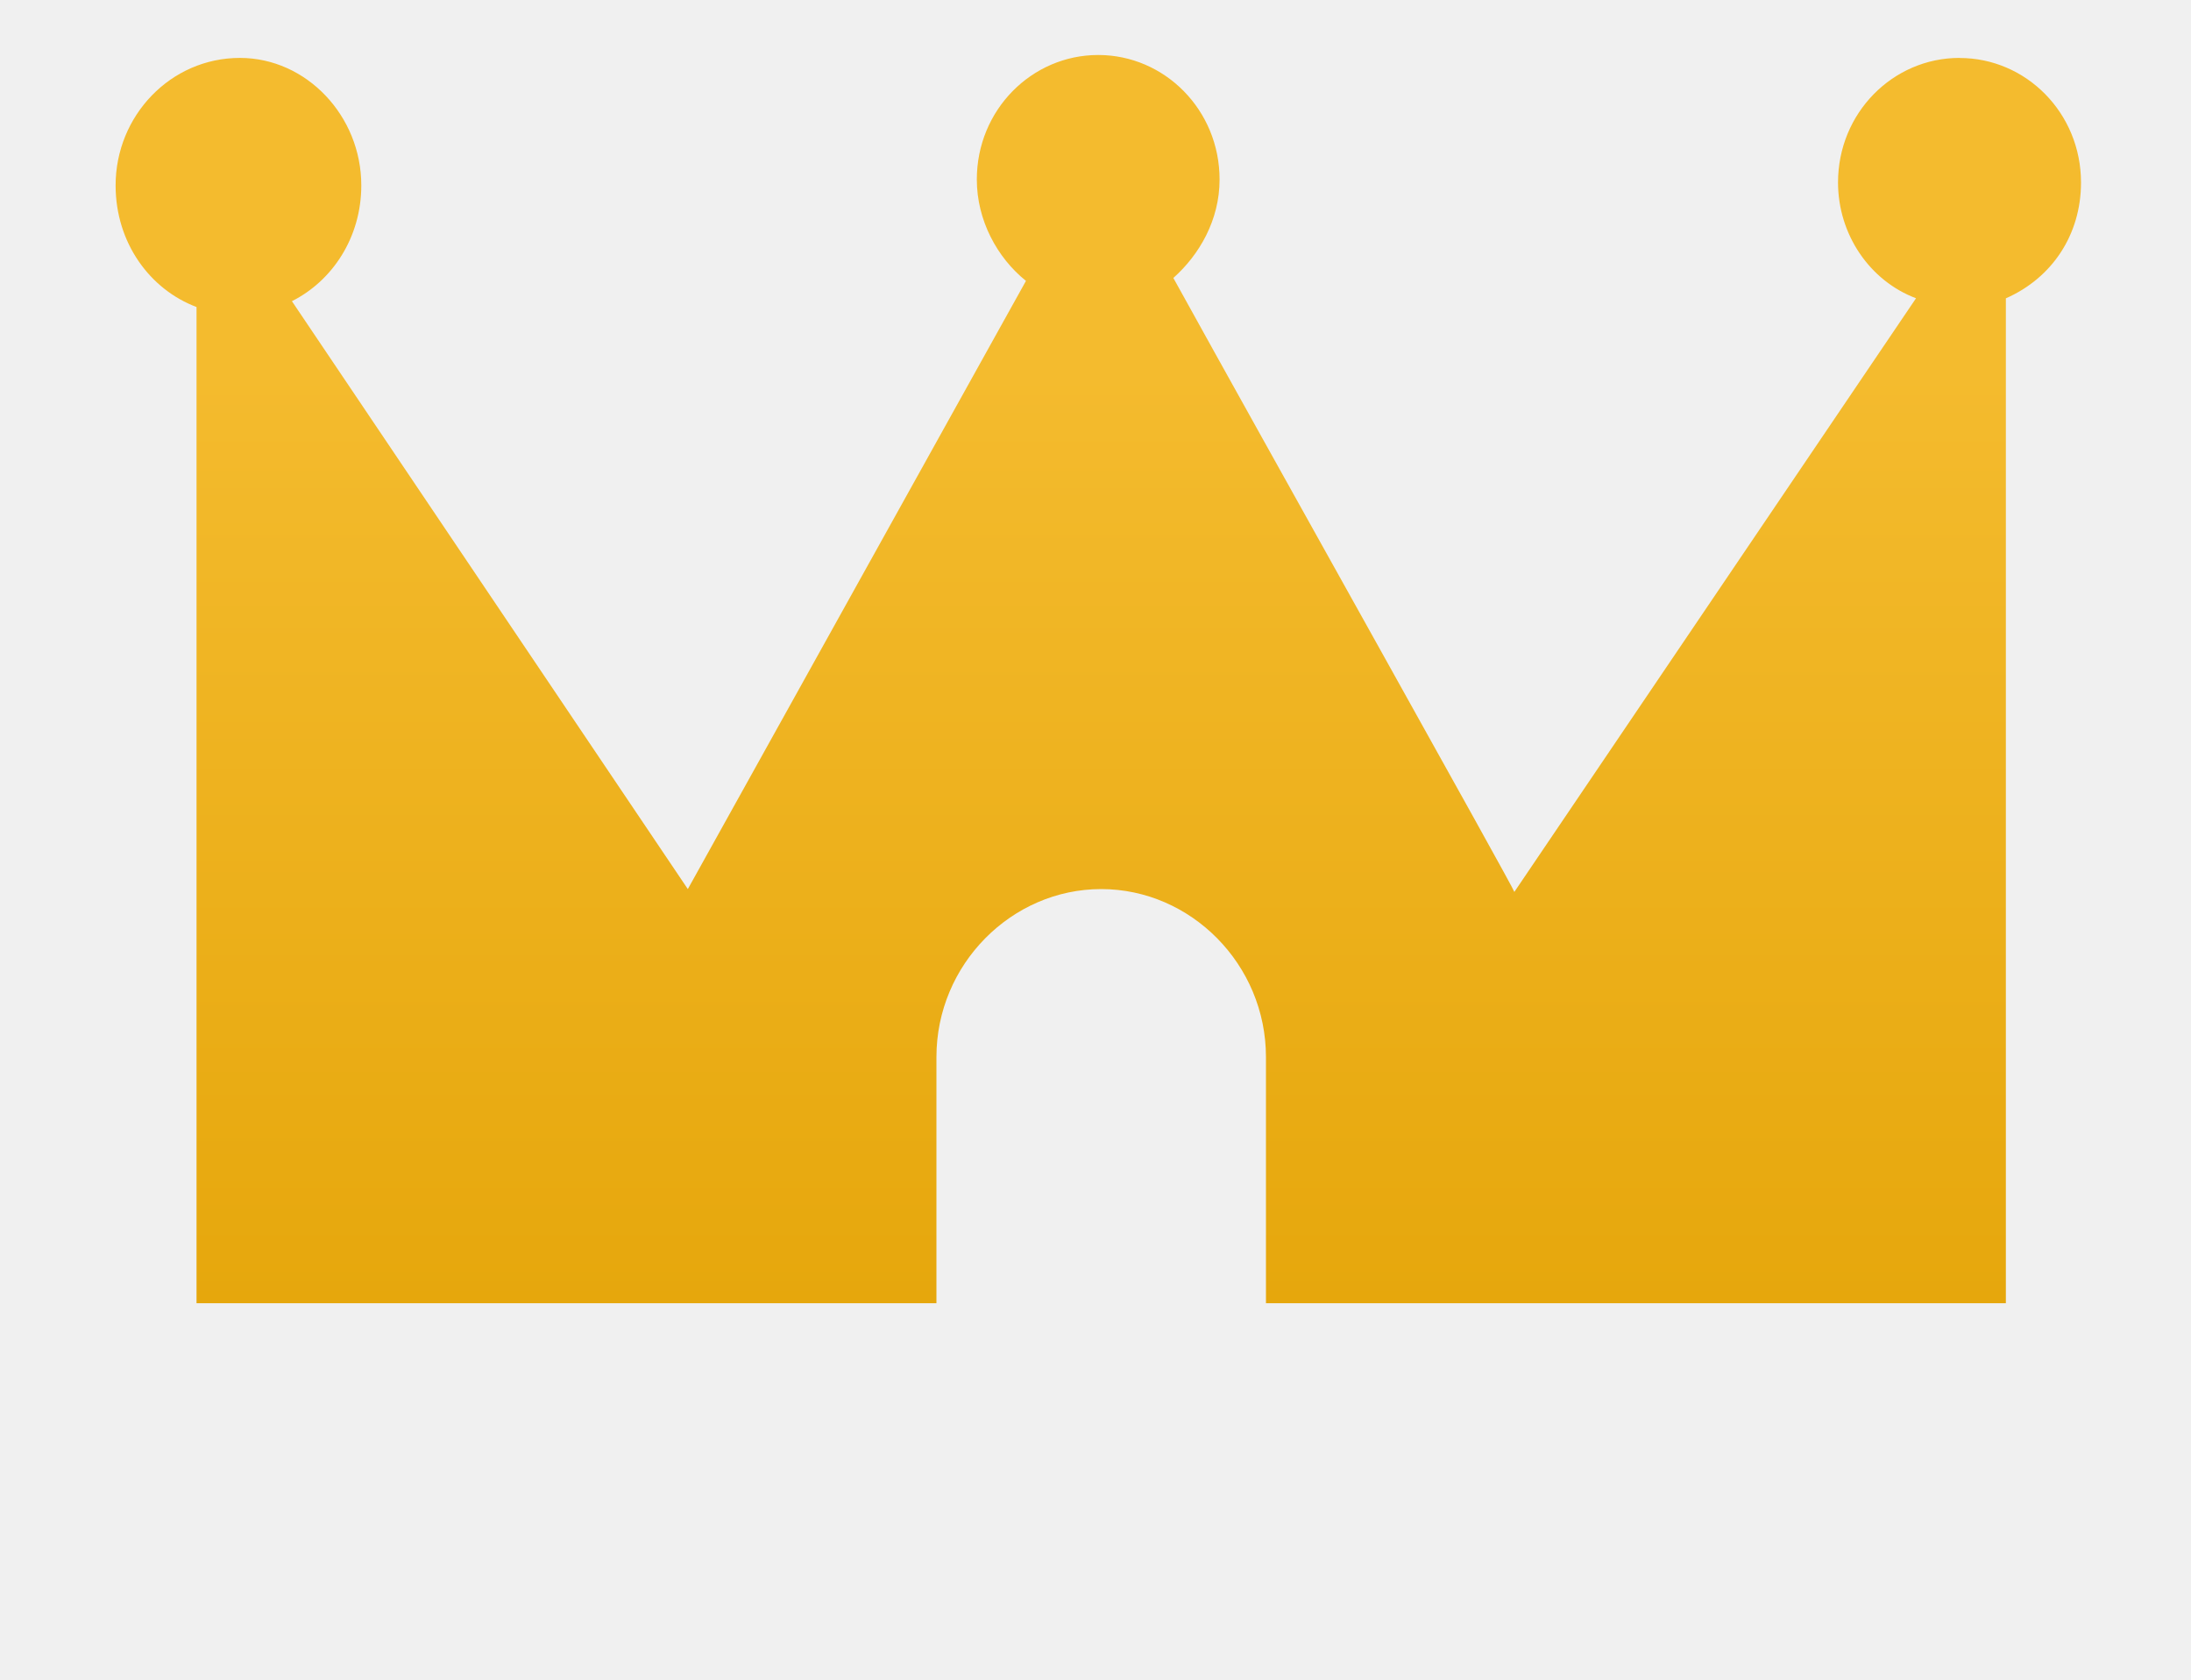
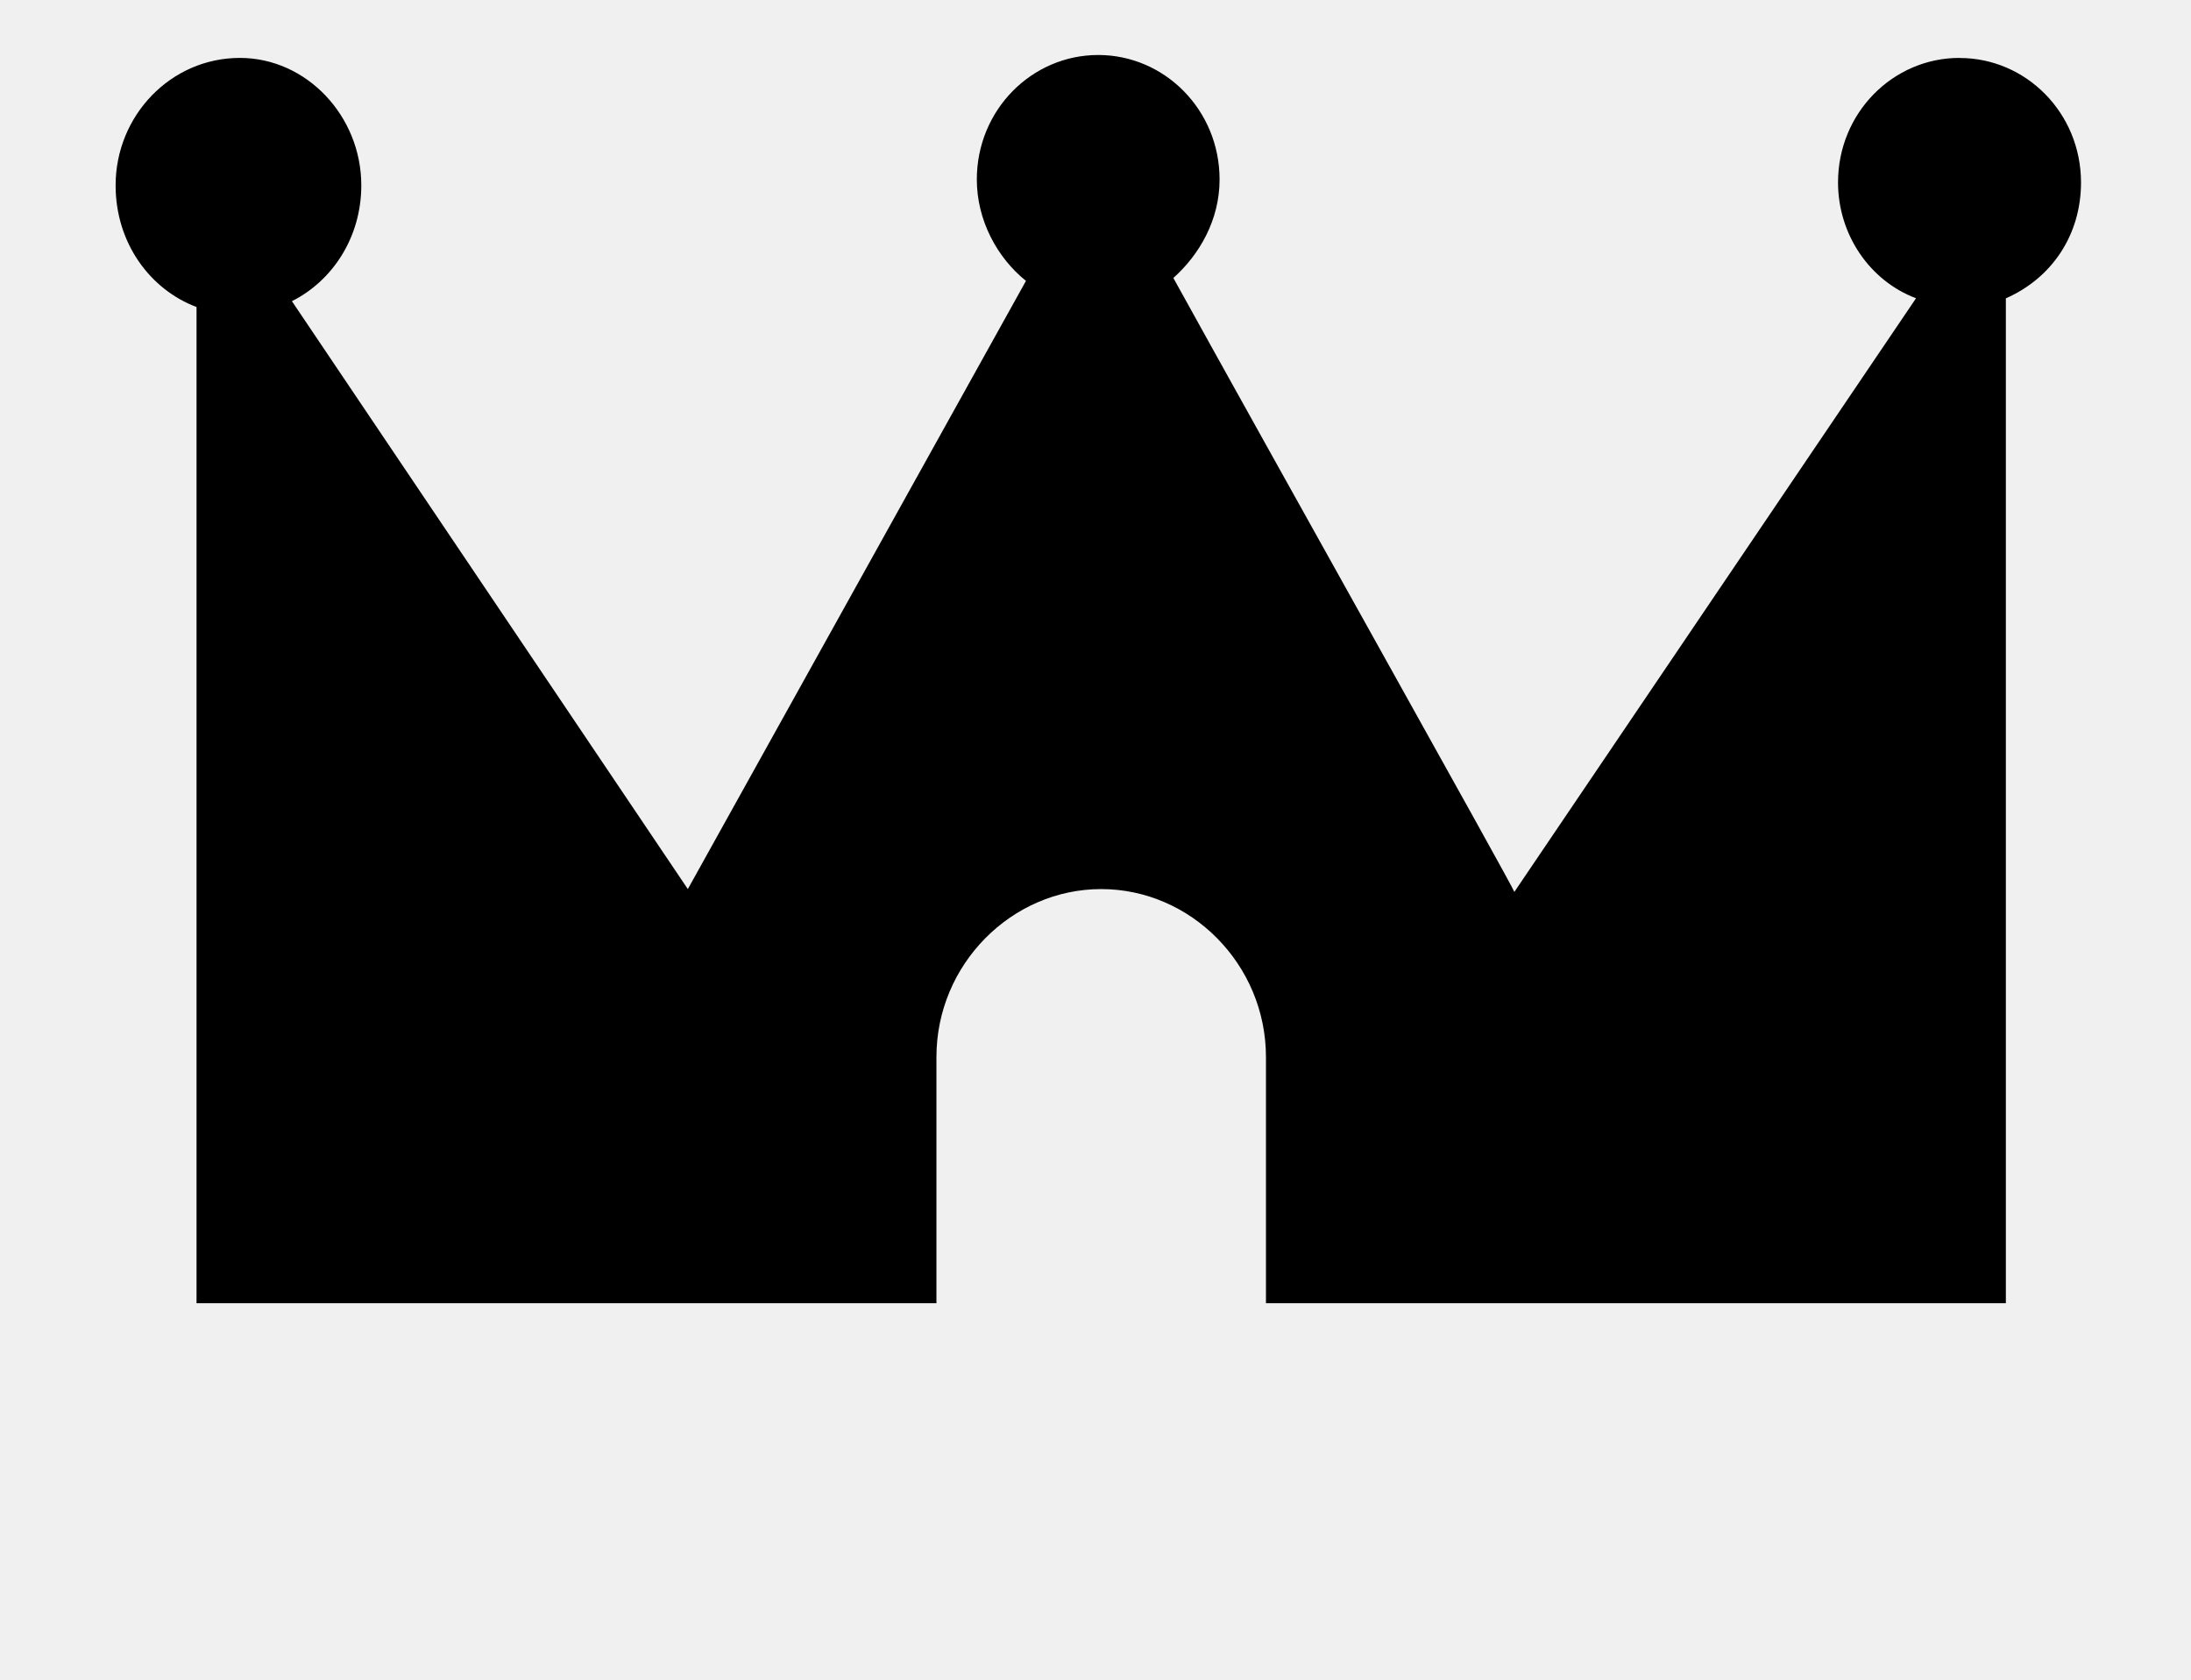
<svg xmlns="http://www.w3.org/2000/svg" width="30" height="23" fill="none">
-   <defs>
-     <clipPath id="clip0">
-       <rect id="svg_1" fill="white" height="23" width="128.725" />
-     </clipPath>
-     <linearGradient y2="0.254" x2="0.855" y1="1.001" x1="0.855" id="paint0_linear">
-       <stop stop-color="#E6A70C" />
-       <stop stop-color="#F4BB2E" offset="1" />
-     </linearGradient>
-     <linearGradient y2="0" x2="0.5" y1="1" x1="0.5" id="paint1_linear">
-       <stop stop-color="#E6A70C" />
-       <stop stop-color="#F4BB2E" offset="1" />
-     </linearGradient>
-     <linearGradient y2="0" x2="0.5" y1="1" x1="0.5" id="paint2_linear">
-       <stop stop-color="#E6A70C" />
-       <stop stop-color="#F4BB2E" offset="1" />
-     </linearGradient>
-     <linearGradient y2="0" x2="0.5" y1="1" x1="0.5" id="paint3_linear">
-       <stop stop-color="#E6A70C" />
-       <stop stop-color="#F4BB2E" offset="1" />
-     </linearGradient>
-   </defs>
-   <g>
-     <g id="svg_2" clip-path="url(#clip0)">
-       <path id="svg_3" fill="url(#paint0_linear)" d="m26.829,0.793c-0.91,0 -1.662,0.753 -1.662,1.705c0,0.714 0.435,1.348 1.068,1.586l-5.5,8.129c0,-0.04 -3.443,-6.186 -4.669,-8.407c0.356,-0.317 0.633,-0.793 0.633,-1.348c0,-0.952 -0.752,-1.705 -1.662,-1.705c-0.91,0 -1.662,0.753 -1.662,1.705c0,0.555 0.277,1.071 0.673,1.388l-4.63,8.328l-5.421,-8.05c0.554,-0.278 0.95,-0.872 0.95,-1.586c0,-0.952 -0.752,-1.745 -1.662,-1.745c-0.95,0 -1.702,0.793 -1.702,1.745c0,0.793 0.475,1.428 1.108,1.666l0,13.641l6.767,0l3.364,0l0,-3.371c0,-1.269 1.029,-2.3 2.256,-2.3c1.227,0 2.256,1.031 2.256,2.3l0,3.371l3.364,0l6.767,0l0,-13.76c0.633,-0.278 1.029,-0.872 1.029,-1.586c0,-0.952 -0.752,-1.705 -1.662,-1.705z" />
-       <path id="svg_4" fill="url(#paint1_linear)" d="m38.633,9.287l-2.226,0l0,-2.772l2.226,0l0,-1.992c0,-0.616 0.056,-1.193 0.159,-1.742c0.103,-0.549 0.309,-1.03 0.608,-1.444c0.299,-0.414 0.729,-0.741 1.291,-0.982c0.561,-0.241 1.3,-0.356 2.207,-0.356c0.346,0 0.683,0.019 1.01,0.048c0.327,0.029 0.655,0.087 0.963,0.164l-0.159,2.935c-0.196,-0.077 -0.374,-0.135 -0.542,-0.173c-0.168,-0.038 -0.355,-0.058 -0.561,-0.058c-0.542,0 -0.945,0.115 -1.216,0.356c-0.271,0.241 -0.402,0.731 -0.402,1.463l0,1.78l2.497,0l0,2.772l-2.488,0l0,8.449l-3.367,0l0,-8.449z" />
-       <path id="svg_5" fill="url(#paint2_linear)" d="m52.053,16.331l-0.047,0c-0.374,0.597 -0.87,1.03 -1.496,1.29c-0.617,0.26 -1.272,0.395 -1.964,0.395c-0.505,0 -1.001,-0.077 -1.468,-0.221c-0.468,-0.144 -0.888,-0.366 -1.244,-0.654c-0.355,-0.289 -0.645,-0.654 -0.851,-1.087c-0.206,-0.433 -0.318,-0.933 -0.318,-1.501c0,-0.645 0.112,-1.193 0.346,-1.636c0.234,-0.443 0.542,-0.818 0.945,-1.107c0.393,-0.289 0.851,-0.52 1.356,-0.683c0.505,-0.164 1.038,-0.279 1.581,-0.356c0.542,-0.077 1.094,-0.125 1.637,-0.135c0.542,-0.019 1.048,-0.019 1.515,-0.019c0,-0.616 -0.215,-1.107 -0.636,-1.463c-0.43,-0.366 -0.935,-0.539 -1.515,-0.539c-0.552,0 -1.057,0.115 -1.515,0.356c-0.458,0.241 -0.86,0.568 -1.225,0.982l-1.796,-1.896c0.627,-0.597 1.365,-1.049 2.198,-1.347c0.842,-0.298 1.702,-0.452 2.6,-0.452c0.991,0 1.796,0.125 2.432,0.385c0.636,0.25 1.141,0.626 1.524,1.116c0.383,0.491 0.645,1.097 0.795,1.809c0.15,0.712 0.225,1.54 0.225,2.483l0,5.707l-3.096,0l0,-1.424l0.019,0zm-0.832,-3.513c-0.253,0 -0.571,0.01 -0.954,0.038c-0.383,0.029 -0.748,0.087 -1.104,0.193c-0.355,0.106 -0.655,0.269 -0.898,0.481c-0.243,0.212 -0.374,0.52 -0.374,0.905c0,0.414 0.168,0.722 0.514,0.924c0.346,0.202 0.701,0.298 1.075,0.298c0.327,0 0.645,-0.048 0.954,-0.135c0.309,-0.096 0.58,-0.221 0.823,-0.395c0.243,-0.173 0.43,-0.385 0.571,-0.645c0.14,-0.26 0.215,-0.568 0.215,-0.924l0,-0.741l-0.823,0z" />
-       <path id="svg_6" fill="url(#paint3_linear)" d="m57.01,6.515l3.096,0l0,1.472l0.047,0c0.131,-0.202 0.309,-0.404 0.524,-0.616c0.215,-0.212 0.468,-0.395 0.767,-0.568c0.29,-0.173 0.608,-0.308 0.954,-0.414c0.346,-0.106 0.711,-0.164 1.104,-0.164c0.804,0 1.543,0.144 2.198,0.423c0.655,0.289 1.225,0.683 1.693,1.203c0.468,0.52 0.832,1.126 1.085,1.838c0.253,0.712 0.383,1.482 0.383,2.329c0,0.789 -0.112,1.54 -0.346,2.252c-0.234,0.712 -0.561,1.347 -0.991,1.905c-0.43,0.558 -0.945,1.001 -1.562,1.328c-0.617,0.327 -1.309,0.5 -2.086,0.5c-0.701,0 -1.356,-0.116 -1.964,-0.337c-0.608,-0.221 -1.104,-0.606 -1.496,-1.145l-0.047,0l0,6.477l-3.367,0l0,-16.485l0.009,0zm3.096,5.61c0,0.847 0.234,1.53 0.711,2.059c0.468,0.52 1.132,0.789 1.983,0.789c0.851,0 1.515,-0.26 1.983,-0.789c0.468,-0.52 0.711,-1.212 0.711,-2.059c0,-0.847 -0.234,-1.53 -0.711,-2.059c-0.468,-0.52 -1.132,-0.789 -1.983,-0.789c-0.851,0 -1.515,0.26 -1.983,0.789c-0.477,0.529 -0.711,1.213 -0.711,2.059z" />
-       <path id="svg_7" fill="white" d="m73.639,0.279l0,7.756l0.047,0c0.075,-0.212 0.206,-0.433 0.383,-0.645c0.178,-0.212 0.393,-0.404 0.655,-0.577c0.253,-0.173 0.552,-0.308 0.898,-0.414c0.346,-0.106 0.72,-0.164 1.122,-0.164c0.851,0 1.543,0.135 2.067,0.404c0.524,0.269 0.935,0.645 1.225,1.116c0.29,0.481 0.486,1.039 0.599,1.684c0.103,0.645 0.159,1.347 0.159,2.098l0,6.188l-3.367,0l0,-5.495c0,-0.327 -0.009,-0.654 -0.037,-1.001c-0.019,-0.346 -0.093,-0.664 -0.206,-0.962c-0.112,-0.289 -0.281,-0.529 -0.514,-0.712c-0.234,-0.183 -0.561,-0.279 -1.001,-0.279c-0.43,0 -0.786,0.077 -1.057,0.241c-0.271,0.164 -0.477,0.375 -0.617,0.645c-0.14,0.27 -0.234,0.578 -0.281,0.914c-0.047,0.337 -0.065,0.693 -0.065,1.058l0,5.591l-3.367,0l0,-17.447l3.357,0z" />
-       <path id="svg_8" fill="white" d="m82.197,12.126c0,-0.895 0.159,-1.703 0.468,-2.425c0.318,-0.722 0.748,-1.347 1.291,-1.857c0.542,-0.52 1.188,-0.914 1.927,-1.193c0.739,-0.279 1.534,-0.414 2.366,-0.414c0.842,0 1.627,0.135 2.366,0.414c0.739,0.279 1.384,0.674 1.927,1.193c0.542,0.52 0.973,1.136 1.291,1.857c0.318,0.722 0.468,1.53 0.468,2.425c0,0.895 -0.159,1.703 -0.468,2.425c-0.318,0.722 -0.748,1.347 -1.291,1.857c-0.542,0.52 -1.188,0.914 -1.927,1.193c-0.739,0.279 -1.534,0.414 -2.366,0.414c-0.842,0 -1.627,-0.135 -2.366,-0.414c-0.739,-0.279 -1.384,-0.674 -1.927,-1.193c-0.542,-0.52 -0.973,-1.136 -1.291,-1.857c-0.309,-0.722 -0.468,-1.53 -0.468,-2.425zm3.367,0c0,0.847 0.234,1.53 0.711,2.059c0.468,0.52 1.132,0.789 1.983,0.789c0.851,0 1.515,-0.26 1.983,-0.789c0.468,-0.52 0.711,-1.213 0.711,-2.059c0,-0.847 -0.234,-1.53 -0.711,-2.059c-0.468,-0.52 -1.132,-0.789 -1.983,-0.789c-0.851,0 -1.515,0.26 -1.983,0.789c-0.477,0.529 -0.711,1.213 -0.711,2.059z" />
-       <path id="svg_9" fill="white" d="m106.232,17.736l-3.236,0l0,-1.52l-0.046,0c-0.122,0.212 -0.272,0.433 -0.459,0.645c-0.187,0.212 -0.411,0.404 -0.682,0.577c-0.272,0.173 -0.58,0.308 -0.917,0.414c-0.346,0.106 -0.72,0.164 -1.122,0.164c-0.851,0 -1.543,-0.135 -2.076,-0.404c-0.533,-0.27 -0.945,-0.645 -1.234,-1.116c-0.29,-0.481 -0.486,-1.039 -0.58,-1.684c-0.093,-0.645 -0.15,-1.347 -0.15,-2.098l0,-6.197l3.367,0l0,5.495c0,0.327 0.009,0.654 0.037,1.001c0.028,0.346 0.093,0.664 0.206,0.962c0.112,0.289 0.281,0.529 0.514,0.712c0.234,0.183 0.561,0.279 1.001,0.279c0.43,0 0.785,-0.077 1.056,-0.241c0.272,-0.164 0.477,-0.375 0.618,-0.645c0.14,-0.269 0.234,-0.577 0.28,-0.914c0.047,-0.337 0.066,-0.693 0.066,-1.059l0,-5.591l3.367,0l0,11.221l-0.01,0z" />
-       <path id="svg_10" fill="white" d="m114.228,9.816c-0.495,-0.635 -1.141,-0.943 -1.954,-0.943c-0.281,0 -0.561,0.067 -0.833,0.212c-0.271,0.144 -0.402,0.375 -0.402,0.712c0,0.279 0.141,0.481 0.412,0.616c0.28,0.135 0.626,0.25 1.057,0.346c0.43,0.096 0.879,0.212 1.365,0.327c0.486,0.116 0.945,0.298 1.366,0.539c0.43,0.25 0.776,0.577 1.056,1.001c0.281,0.423 0.412,0.991 0.412,1.694c0,0.722 -0.15,1.318 -0.458,1.79c-0.309,0.472 -0.702,0.847 -1.179,1.136c-0.477,0.289 -1.019,0.481 -1.618,0.597c-0.598,0.116 -1.188,0.173 -1.777,0.173c-0.767,0 -1.534,-0.116 -2.31,-0.337c-0.776,-0.221 -1.44,-0.616 -1.973,-1.193l2.039,-2.329c0.318,0.404 0.664,0.703 1.047,0.914c0.384,0.212 0.823,0.308 1.338,0.308c0.392,0 0.738,-0.058 1.056,-0.173c0.318,-0.115 0.468,-0.327 0.468,-0.635c0,-0.289 -0.14,-0.51 -0.412,-0.654c-0.28,-0.144 -0.626,-0.27 -1.056,-0.366c-0.431,-0.096 -0.879,-0.212 -1.366,-0.327c-0.486,-0.116 -0.944,-0.289 -1.365,-0.52c-0.43,-0.231 -0.776,-0.558 -1.057,-0.982c-0.281,-0.423 -0.412,-0.991 -0.412,-1.694c0,-0.664 0.131,-1.232 0.393,-1.713c0.262,-0.481 0.608,-0.866 1.029,-1.174c0.43,-0.308 0.917,-0.539 1.468,-0.683c0.552,-0.144 1.113,-0.221 1.684,-0.221c0.72,0 1.44,0.106 2.179,0.327c0.729,0.212 1.356,0.597 1.861,1.155l-2.058,2.098z" />
-       <path id="svg_11" fill="white" d="m128.21,15.802c-0.542,0.712 -1.216,1.251 -2.039,1.636c-0.823,0.385 -1.674,0.577 -2.562,0.577c-0.842,0 -1.627,-0.135 -2.366,-0.414c-0.739,-0.279 -1.384,-0.674 -1.927,-1.193c-0.542,-0.52 -0.973,-1.136 -1.291,-1.857c-0.318,-0.722 -0.467,-1.53 -0.467,-2.425c0,-0.895 0.159,-1.703 0.467,-2.425c0.318,-0.722 0.749,-1.347 1.291,-1.857c0.543,-0.52 1.188,-0.914 1.927,-1.193c0.739,-0.279 1.534,-0.414 2.366,-0.414c0.776,0 1.487,0.135 2.123,0.414c0.636,0.279 1.178,0.674 1.618,1.193c0.439,0.52 0.785,1.136 1.019,1.857c0.243,0.722 0.356,1.53 0.356,2.425l0,1.087l-7.81,0c0.131,0.664 0.431,1.193 0.879,1.578c0.449,0.395 1.001,0.587 1.665,0.587c0.552,0 1.02,-0.125 1.403,-0.385c0.384,-0.25 0.711,-0.577 1.001,-0.982l2.347,1.79zm-2.852,-4.946c0.018,-0.587 -0.169,-1.087 -0.561,-1.501c-0.393,-0.414 -0.889,-0.626 -1.506,-0.626c-0.374,0 -0.702,0.058 -0.991,0.183c-0.281,0.125 -0.524,0.279 -0.73,0.472c-0.206,0.192 -0.355,0.414 -0.468,0.674c-0.112,0.25 -0.177,0.52 -0.187,0.799l4.443,0z" />
-     </g>
-   </g>
+   <path id="svg_3" fill="currentColor" d="m26.829,0.793c-0.91,0 -1.662,0.753 -1.662,1.705c0,0.714 0.435,1.348 1.068,1.586l-5.5,8.129c0,-0.04 -3.443,-6.186 -4.669,-8.407c0.356,-0.317 0.633,-0.793 0.633,-1.348c0,-0.952 -0.752,-1.705 -1.662,-1.705c-0.91,0 -1.662,0.753 -1.662,1.705c0,0.555 0.277,1.071 0.673,1.388l-4.63,8.328l-5.421,-8.05c0.554,-0.278 0.95,-0.872 0.95,-1.586c0,-0.952 -0.752,-1.745 -1.662,-1.745c-0.95,0 -1.702,0.793 -1.702,1.745c0,0.793 0.475,1.428 1.108,1.666l0,13.641l6.767,0l3.364,0l0,-3.371c0,-1.269 1.029,-2.3 2.256,-2.3c1.227,0 2.256,1.031 2.256,2.3l0,3.371l3.364,0l6.767,0l0,-13.76c0.633,-0.278 1.029,-0.872 1.029,-1.586c0,-0.952 -0.752,-1.705 -1.662,-1.705z" />
+   <path id="svg_4" fill="currentColor" d="m38.633,9.287l-2.226,0l0,-2.772l2.226,0l0,-1.992c0,-0.616 0.056,-1.193 0.159,-1.742c0.103,-0.549 0.309,-1.03 0.608,-1.444c0.299,-0.414 0.729,-0.741 1.291,-0.982c0.561,-0.241 1.3,-0.356 2.207,-0.356c0.346,0 0.683,0.019 1.01,0.048c0.327,0.029 0.655,0.087 0.963,0.164l-0.159,2.935c-0.196,-0.077 -0.374,-0.135 -0.542,-0.173c-0.168,-0.038 -0.355,-0.058 -0.561,-0.058c-0.542,0 -0.945,0.115 -1.216,0.356c-0.271,0.241 -0.402,0.731 -0.402,1.463l0,1.78l2.497,0l0,2.772l-2.488,0l0,8.449l-3.367,0l0,-8.449z" />
+   <path id="svg_5" fill="currentColor" d="m52.053,16.331l-0.047,0c-0.374,0.597 -0.87,1.03 -1.496,1.29c-0.617,0.26 -1.272,0.395 -1.964,0.395c-0.505,0 -1.001,-0.077 -1.468,-0.221c-0.468,-0.144 -0.888,-0.366 -1.244,-0.654c-0.355,-0.289 -0.645,-0.654 -0.851,-1.087c-0.206,-0.433 -0.318,-0.933 -0.318,-1.501c0,-0.645 0.112,-1.193 0.346,-1.636c0.234,-0.443 0.542,-0.818 0.945,-1.107c0.393,-0.289 0.851,-0.52 1.356,-0.683c0.505,-0.164 1.038,-0.279 1.581,-0.356c0.542,-0.077 1.094,-0.125 1.637,-0.135c0.542,-0.019 1.048,-0.019 1.515,-0.019c0,-0.616 -0.215,-1.107 -0.636,-1.463c-0.43,-0.366 -0.935,-0.539 -1.515,-0.539c-0.552,0 -1.057,0.115 -1.515,0.356c-0.458,0.241 -0.86,0.568 -1.225,0.982l-1.796,-1.896c0.627,-0.597 1.365,-1.049 2.198,-1.347c0.842,-0.298 1.702,-0.452 2.6,-0.452c0.991,0 1.796,0.125 2.432,0.385c0.636,0.25 1.141,0.626 1.524,1.116c0.383,0.491 0.645,1.097 0.795,1.809c0.15,0.712 0.225,1.54 0.225,2.483l0,5.707l-3.096,0l0,-1.424l0.019,0zm-0.832,-3.513c-0.253,0 -0.571,0.01 -0.954,0.038c-0.383,0.029 -0.748,0.087 -1.104,0.193c-0.355,0.106 -0.655,0.269 -0.898,0.481c-0.243,0.212 -0.374,0.52 -0.374,0.905c0,0.414 0.168,0.722 0.514,0.924c0.346,0.202 0.701,0.298 1.075,0.298c0.327,0 0.645,-0.048 0.954,-0.135c0.309,-0.096 0.58,-0.221 0.823,-0.395c0.243,-0.173 0.43,-0.385 0.571,-0.645c0.14,-0.26 0.215,-0.568 0.215,-0.924l0,-0.741l-0.823,0z" />
+   <path id="svg_6" fill="currentColor" d="m57.01,6.515l3.096,0l0,1.472l0.047,0c0.131,-0.202 0.309,-0.404 0.524,-0.616c0.215,-0.212 0.468,-0.395 0.767,-0.568c0.29,-0.173 0.608,-0.308 0.954,-0.414c0.346,-0.106 0.711,-0.164 1.104,-0.164c0.804,0 1.543,0.144 2.198,0.423c0.655,0.289 1.225,0.683 1.693,1.203c0.468,0.52 0.832,1.126 1.085,1.838c0.253,0.712 0.383,1.482 0.383,2.329c0,0.789 -0.112,1.54 -0.346,2.252c-0.234,0.712 -0.561,1.347 -0.991,1.905c-0.43,0.558 -0.945,1.001 -1.562,1.328c-0.617,0.327 -1.309,0.5 -2.086,0.5c-0.701,0 -1.356,-0.116 -1.964,-0.337c-0.608,-0.221 -1.104,-0.606 -1.496,-1.145l-0.047,0l0,6.477l-3.367,0l0,-16.485l0.009,0zm3.096,5.61c0,0.847 0.234,1.53 0.711,2.059c0.468,0.52 1.132,0.789 1.983,0.789c0.851,0 1.515,-0.26 1.983,-0.789c0.468,-0.52 0.711,-1.212 0.711,-2.059c0,-0.847 -0.234,-1.53 -0.711,-2.059c-0.468,-0.52 -1.132,-0.789 -1.983,-0.789c-0.851,0 -1.515,0.26 -1.983,0.789c-0.477,0.529 -0.711,1.213 -0.711,2.059z" />
+   <path id="svg_7" fill="white" d="m73.639,0.279l0,7.756l0.047,0c0.075,-0.212 0.206,-0.433 0.383,-0.645c0.178,-0.212 0.393,-0.404 0.655,-0.577c0.253,-0.173 0.552,-0.308 0.898,-0.414c0.346,-0.106 0.72,-0.164 1.122,-0.164c0.851,0 1.543,0.135 2.067,0.404c0.524,0.269 0.935,0.645 1.225,1.116c0.29,0.481 0.486,1.039 0.599,1.684c0.103,0.645 0.159,1.347 0.159,2.098l0,6.188l-3.367,0l0,-5.495c0,-0.327 -0.009,-0.654 -0.037,-1.001c-0.019,-0.346 -0.093,-0.664 -0.206,-0.962c-0.112,-0.289 -0.281,-0.529 -0.514,-0.712c-0.234,-0.183 -0.561,-0.279 -1.001,-0.279c-0.43,0 -0.786,0.077 -1.057,0.241c-0.271,0.164 -0.477,0.375 -0.617,0.645c-0.14,0.27 -0.234,0.578 -0.281,0.914c-0.047,0.337 -0.065,0.693 -0.065,1.058l0,5.591l-3.367,0l0,-17.447l3.357,0z" />
+   <path id="svg_8" fill="white" d="m82.197,12.126c0,-0.895 0.159,-1.703 0.468,-2.425c0.318,-0.722 0.748,-1.347 1.291,-1.857c0.542,-0.52 1.188,-0.914 1.927,-1.193c0.739,-0.279 1.534,-0.414 2.366,-0.414c0.842,0 1.627,0.135 2.366,0.414c0.739,0.279 1.384,0.674 1.927,1.193c0.542,0.52 0.973,1.136 1.291,1.857c0.318,0.722 0.468,1.53 0.468,2.425c0,0.895 -0.159,1.703 -0.468,2.425c-0.318,0.722 -0.748,1.347 -1.291,1.857c-0.542,0.52 -1.188,0.914 -1.927,1.193c-0.739,0.279 -1.534,0.414 -2.366,0.414c-0.842,0 -1.627,-0.135 -2.366,-0.414c-0.739,-0.279 -1.384,-0.674 -1.927,-1.193c-0.542,-0.52 -0.973,-1.136 -1.291,-1.857c-0.309,-0.722 -0.468,-1.53 -0.468,-2.425zm3.367,0c0,0.847 0.234,1.53 0.711,2.059c0.468,0.52 1.132,0.789 1.983,0.789c0.851,0 1.515,-0.26 1.983,-0.789c0.468,-0.52 0.711,-1.213 0.711,-2.059c0,-0.847 -0.234,-1.53 -0.711,-2.059c-0.468,-0.52 -1.132,-0.789 -1.983,-0.789c-0.851,0 -1.515,0.26 -1.983,0.789c-0.477,0.529 -0.711,1.213 -0.711,2.059z" />
+   <path id="svg_9" fill="white" d="m106.232,17.736l-3.236,0l0,-1.52l-0.046,0c-0.122,0.212 -0.272,0.433 -0.459,0.645c-0.187,0.212 -0.411,0.404 -0.682,0.577c-0.272,0.173 -0.58,0.308 -0.917,0.414c-0.346,0.106 -0.72,0.164 -1.122,0.164c-0.851,0 -1.543,-0.135 -2.076,-0.404c-0.533,-0.27 -0.945,-0.645 -1.234,-1.116c-0.29,-0.481 -0.486,-1.039 -0.58,-1.684c-0.093,-0.645 -0.15,-1.347 -0.15,-2.098l0,-6.197l3.367,0l0,5.495c0,0.327 0.009,0.654 0.037,1.001c0.028,0.346 0.093,0.664 0.206,0.962c0.112,0.289 0.281,0.529 0.514,0.712c0.234,0.183 0.561,0.279 1.001,0.279c0.43,0 0.785,-0.077 1.056,-0.241c0.272,-0.164 0.477,-0.375 0.618,-0.645c0.14,-0.269 0.234,-0.577 0.28,-0.914c0.047,-0.337 0.066,-0.693 0.066,-1.059l0,-5.591l3.367,0l0,11.221l-0.01,0z" />
+   <path id="svg_10" fill="white" d="m114.228,9.816c-0.495,-0.635 -1.141,-0.943 -1.954,-0.943c-0.281,0 -0.561,0.067 -0.833,0.212c-0.271,0.144 -0.402,0.375 -0.402,0.712c0,0.279 0.141,0.481 0.412,0.616c0.28,0.135 0.626,0.25 1.057,0.346c0.43,0.096 0.879,0.212 1.365,0.327c0.486,0.116 0.945,0.298 1.366,0.539c0.43,0.25 0.776,0.577 1.056,1.001c0.281,0.423 0.412,0.991 0.412,1.694c0,0.722 -0.15,1.318 -0.458,1.79c-0.309,0.472 -0.702,0.847 -1.179,1.136c-0.477,0.289 -1.019,0.481 -1.618,0.597c-0.598,0.116 -1.188,0.173 -1.777,0.173c-0.767,0 -1.534,-0.116 -2.31,-0.337c-0.776,-0.221 -1.44,-0.616 -1.973,-1.193l2.039,-2.329c0.318,0.404 0.664,0.703 1.047,0.914c0.384,0.212 0.823,0.308 1.338,0.308c0.392,0 0.738,-0.058 1.056,-0.173c0.318,-0.115 0.468,-0.327 0.468,-0.635c0,-0.289 -0.14,-0.51 -0.412,-0.654c-0.28,-0.144 -0.626,-0.27 -1.056,-0.366c-0.431,-0.096 -0.879,-0.212 -1.366,-0.327c-0.486,-0.116 -0.944,-0.289 -1.365,-0.52c-0.43,-0.231 -0.776,-0.558 -1.057,-0.982c-0.281,-0.423 -0.412,-0.991 -0.412,-1.694c0,-0.664 0.131,-1.232 0.393,-1.713c0.262,-0.481 0.608,-0.866 1.029,-1.174c0.43,-0.308 0.917,-0.539 1.468,-0.683c0.552,-0.144 1.113,-0.221 1.684,-0.221c0.72,0 1.44,0.106 2.179,0.327c0.729,0.212 1.356,0.597 1.861,1.155l-2.058,2.098z" />
+   <path id="svg_11" fill="white" d="m128.21,15.802c-0.542,0.712 -1.216,1.251 -2.039,1.636c-0.823,0.385 -1.674,0.577 -2.562,0.577c-0.842,0 -1.627,-0.135 -2.366,-0.414c-0.739,-0.279 -1.384,-0.674 -1.927,-1.193c-0.542,-0.52 -0.973,-1.136 -1.291,-1.857c-0.318,-0.722 -0.467,-1.53 -0.467,-2.425c0,-0.895 0.159,-1.703 0.467,-2.425c0.318,-0.722 0.749,-1.347 1.291,-1.857c0.543,-0.52 1.188,-0.914 1.927,-1.193c0.739,-0.279 1.534,-0.414 2.366,-0.414c0.776,0 1.487,0.135 2.123,0.414c0.636,0.279 1.178,0.674 1.618,1.193c0.439,0.52 0.785,1.136 1.019,1.857c0.243,0.722 0.356,1.53 0.356,2.425l0,1.087l-7.81,0c0.131,0.664 0.431,1.193 0.879,1.578c0.449,0.395 1.001,0.587 1.665,0.587c0.552,0 1.02,-0.125 1.403,-0.385c0.384,-0.25 0.711,-0.577 1.001,-0.982l2.347,1.79zm-2.852,-4.946c0.018,-0.587 -0.169,-1.087 -0.561,-1.501c-0.393,-0.414 -0.889,-0.626 -1.506,-0.626c-0.374,0 -0.702,0.058 -0.991,0.183c-0.281,0.125 -0.524,0.279 -0.73,0.472c-0.206,0.192 -0.355,0.414 -0.468,0.674c-0.112,0.25 -0.177,0.52 -0.187,0.799l4.443,0z" />
</svg>
